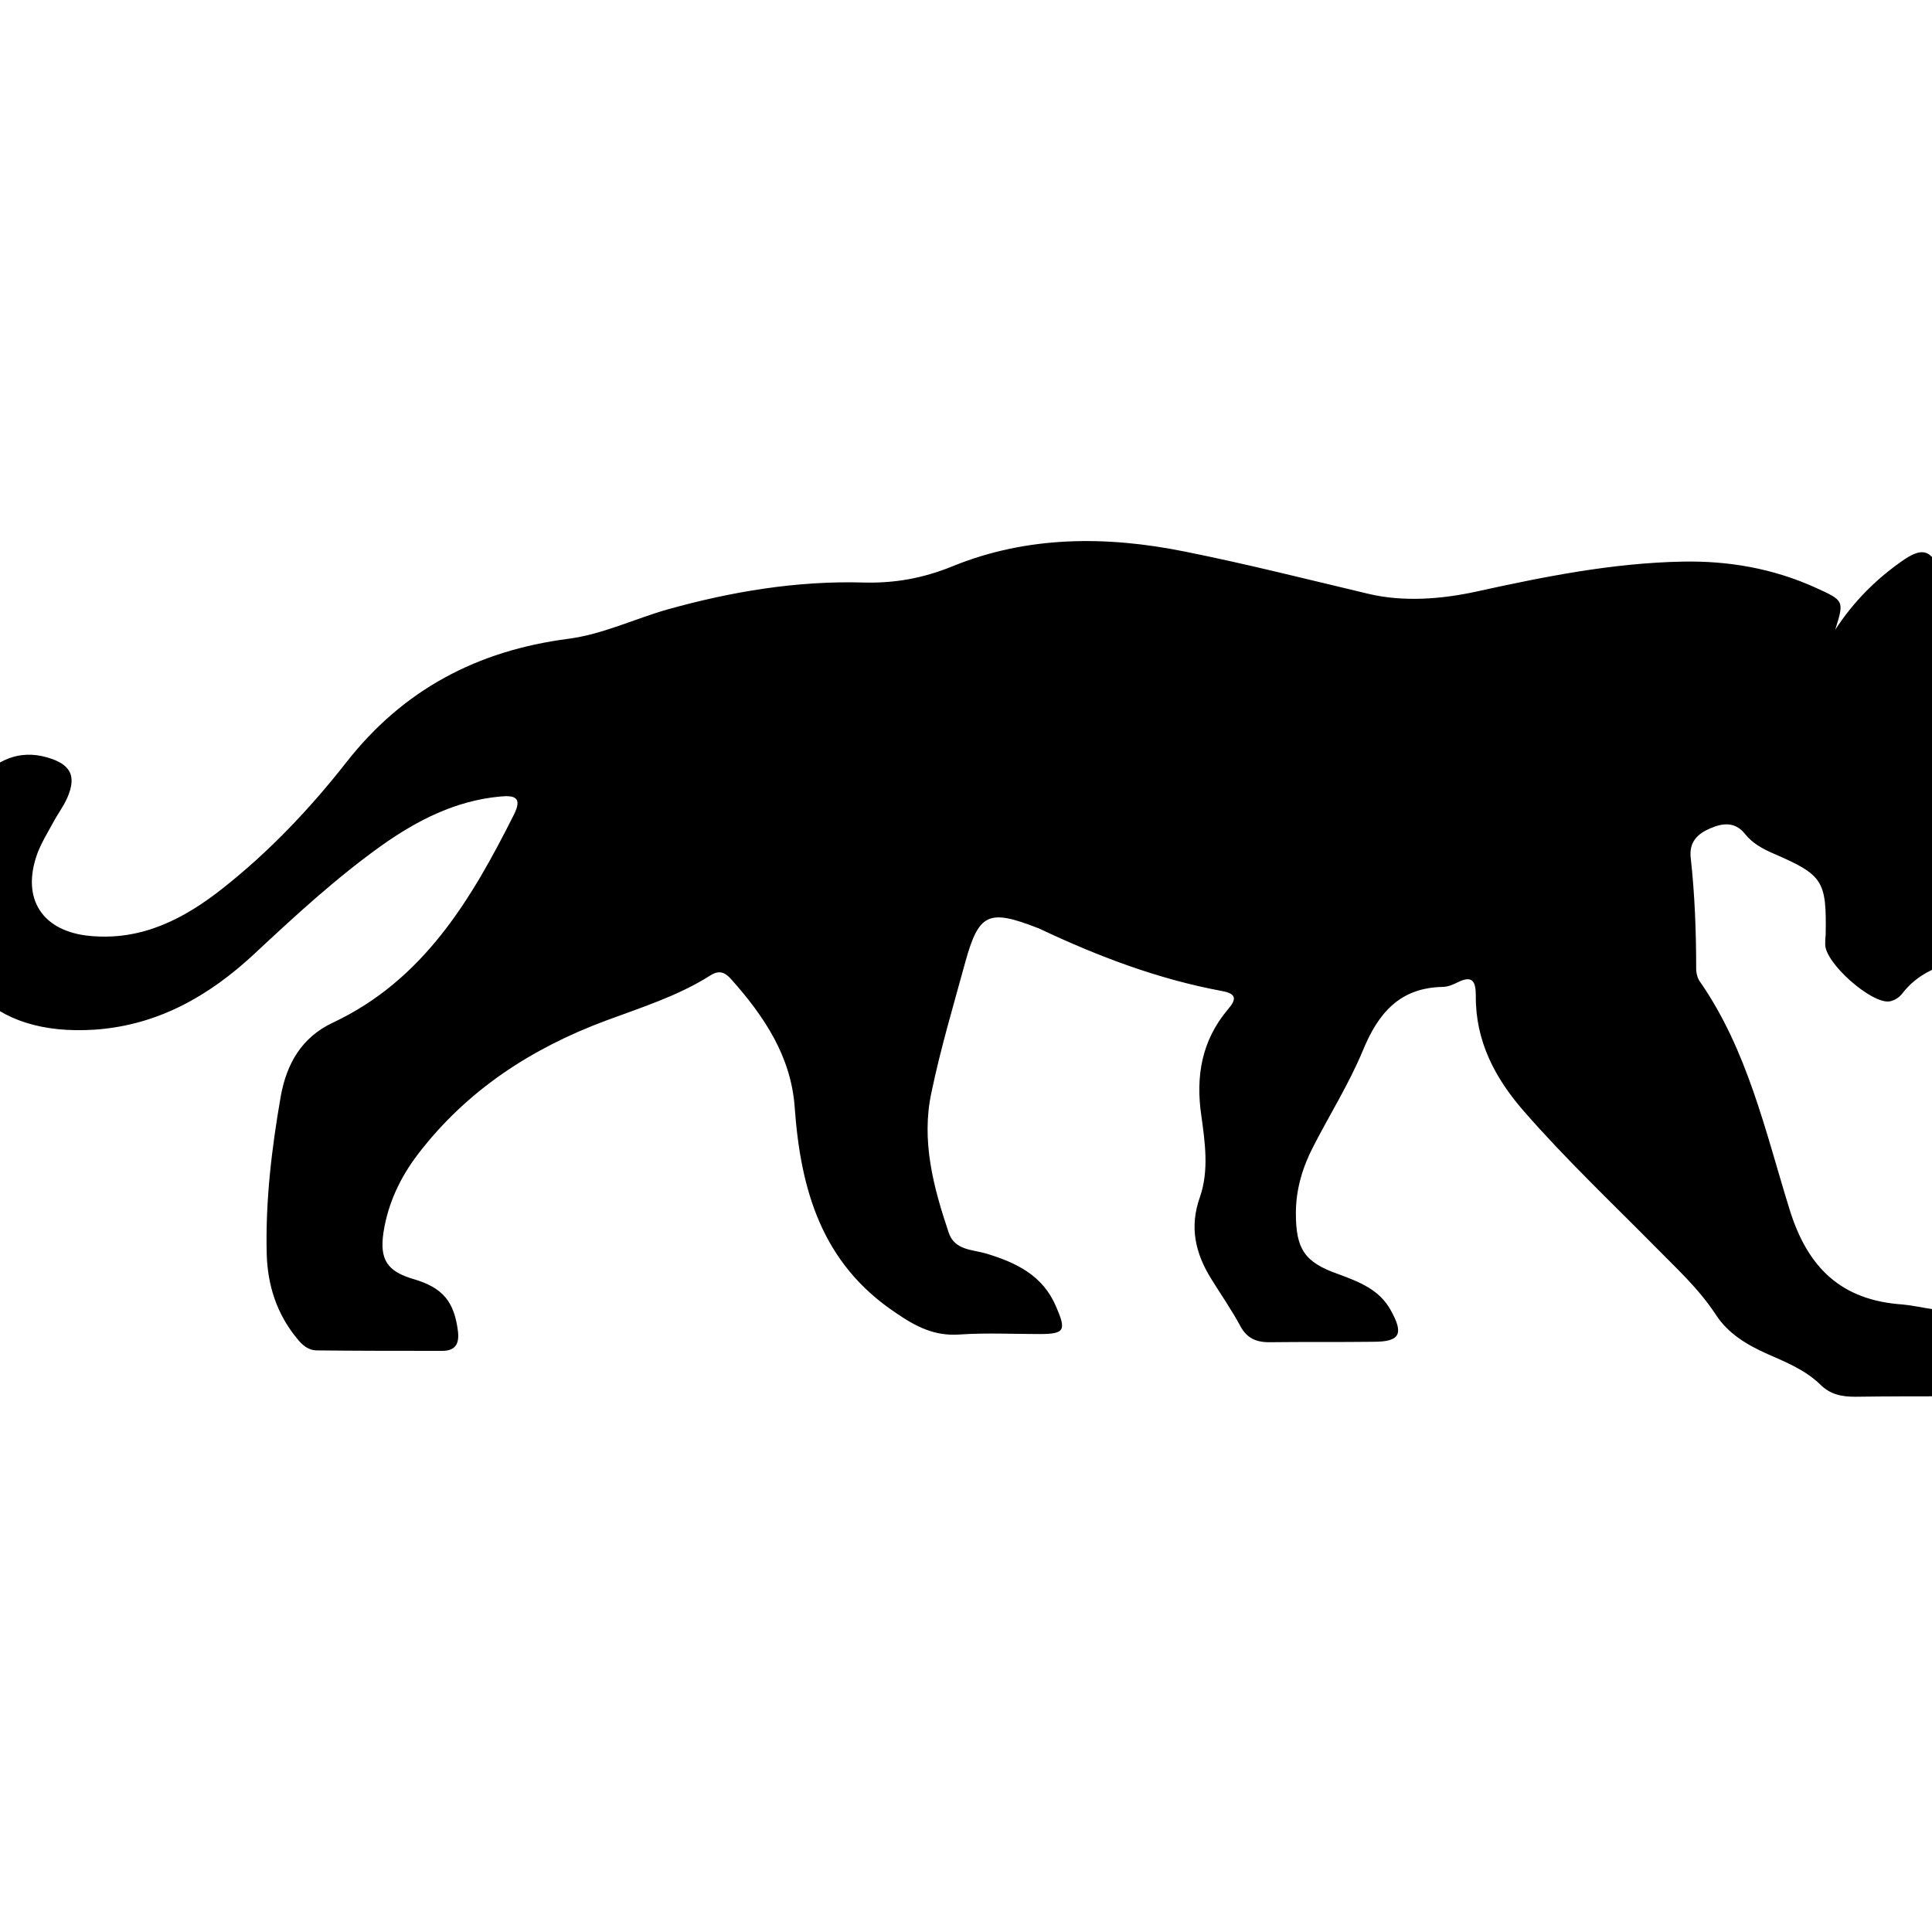
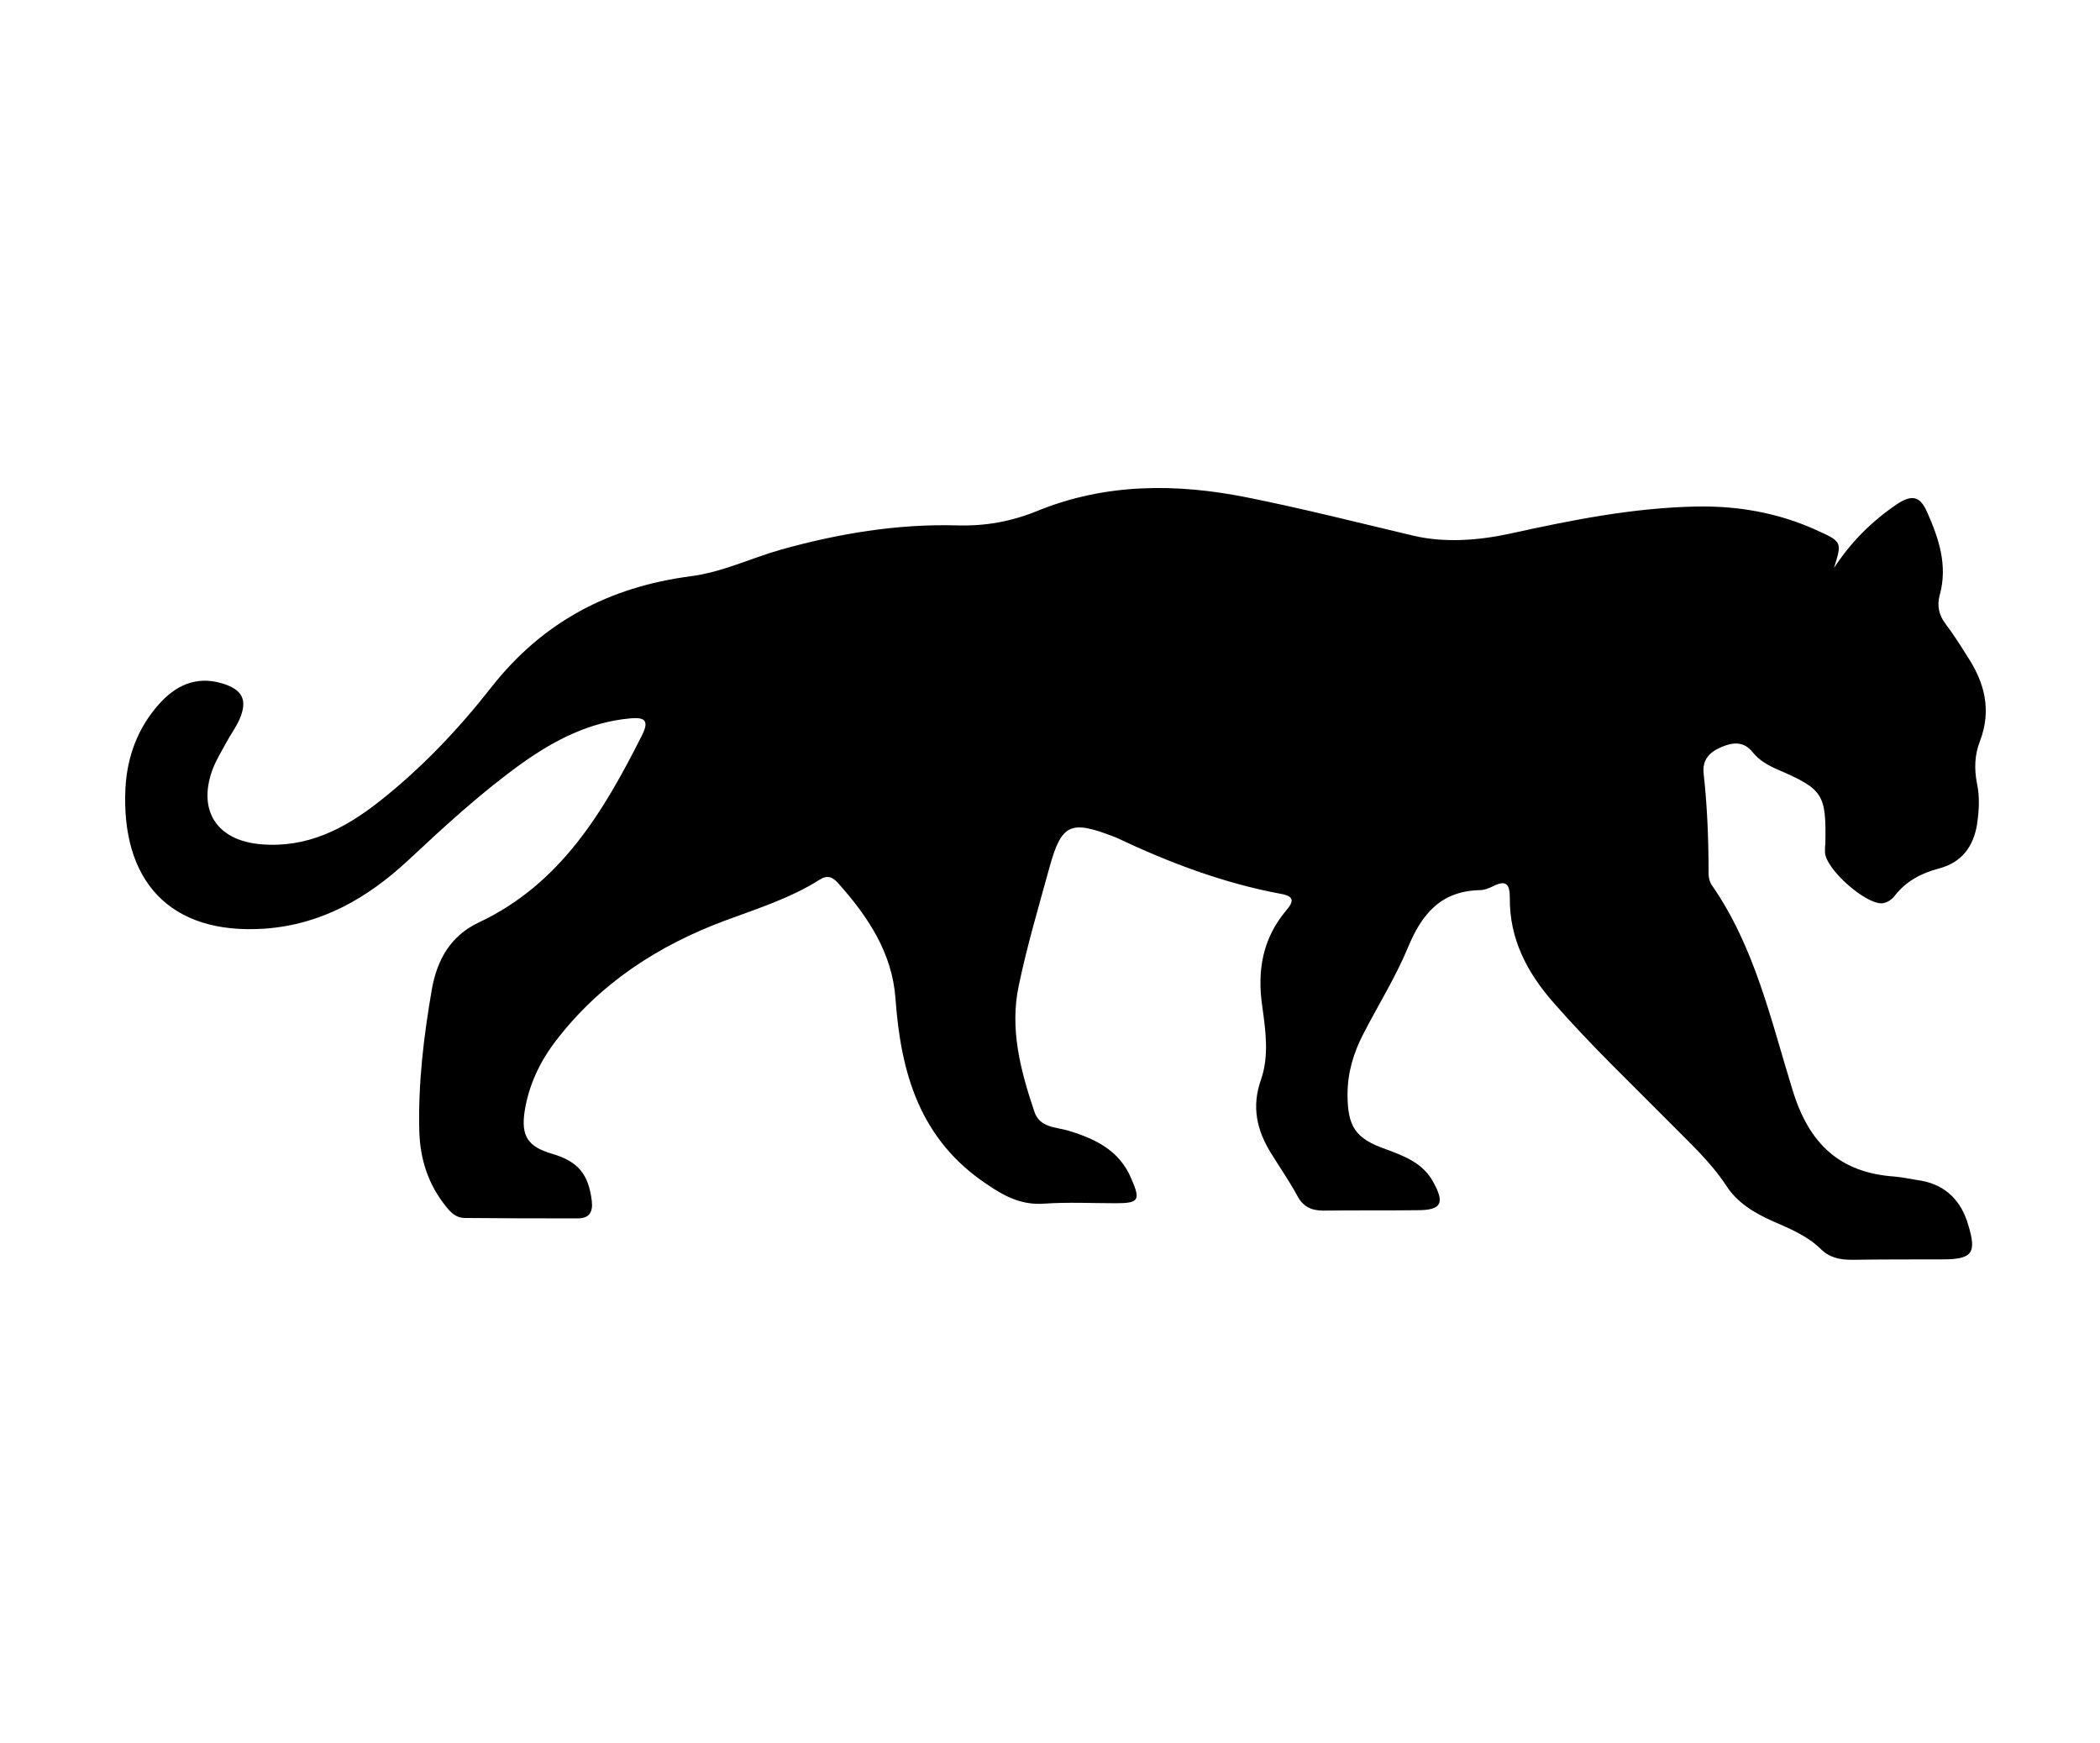
- <svg xmlns="http://www.w3.org/2000/svg" version="1.1" id="Layer_1" x="0px" y="0px" viewBox="0 0 425.2 425.2" style="enable-background:new 0 0 425.2 425.2;" xml:space="preserve">
+ <svg xmlns="http://www.w3.org/2000/svg" version="1.1" x="0px" y="0px" viewBox="0 0 425.2 425.2" xml:space="preserve" width="470" height="390">
  <g>
    <path d="M403.9,138.6c4.1-6.3,9.2-11.4,15.4-15.6c3.4-2.2,5.5-2.2,7.3,1.9c2.9,6.5,5.1,13.1,3.1,20.3c-0.7,2.6-0.2,4.9,1.4,7   c1.9,2.5,3.6,5.2,5.3,7.9c4.3,6.5,6,13.2,3.1,20.8c-1.3,3.3-1.4,6.8-0.7,10.3c0.7,3.3,0.5,6.6,0,10c-0.9,5.4-3.7,9.2-9.2,10.7   c-4.3,1.1-8.1,3.1-10.9,6.7c-0.7,0.9-1.7,1.6-2.9,1.8c-4,0.5-14.2-8.5-14.1-12.6c0-0.7,0-1.3,0.1-2c0.2-12-0.5-13.2-11.6-18   c-2.3-1-4.5-2.2-6.1-4.2c-2.2-2.8-4.9-2.5-7.7-1.3c-2.8,1.2-4.7,3-4.3,6.5c0.9,8.1,1.2,16.3,1.2,24.4c0,1,0.3,2.1,0.8,2.8   c10.5,15.1,14.4,32.9,19.7,50c4,13.1,11.5,20.2,25,21.1c2.1,0.2,4.3,0.7,6.4,1c6,1.1,9.7,4.9,11.4,10.6c2.2,7.1,1.1,8.6-6.3,8.6   c-7.3,0-14.7,0-22,0.1c-3,0-5.5-0.5-7.7-2.7c-3.3-3.2-7.5-4.9-11.6-6.7c-4.5-2-8.7-4.5-11.4-8.7c-3.8-5.8-8.9-10.4-13.6-15.2   c-9.6-9.7-19.5-19.1-28.5-29.4c-6.5-7.4-10.8-15.6-10.7-25.6c0-3.2-0.8-4.5-4-2.9c-1,0.5-2.2,1-3.3,1c-9.5,0.2-14.2,5.8-17.6,14.1   c-3,7.2-7.2,13.9-10.8,20.9c-2.4,4.6-3.9,9.5-3.9,14.8c0,7.9,1.9,10.8,9.3,13.4c4.6,1.7,9.1,3.4,11.6,8c2.9,5.2,2,6.9-3.8,6.9   c-7.7,0.1-15.3,0-23,0.1c-3,0-5-1-6.4-3.7c-1.9-3.5-4.2-6.8-6.3-10.2c-3.5-5.6-4.9-11.4-2.5-18.1c2-5.8,1.1-12,0.3-17.8   c-1.3-8.8,0.1-16.6,5.8-23.4c1.9-2.2,2.1-3.5-1.3-4.1c-14-2.6-27.2-7.6-40.1-13.7c-0.2-0.1-0.3-0.1-0.5-0.2   c-10.8-4.2-12.9-3.2-15.9,7.7c-2.6,9.5-5.4,18.9-7.4,28.5c-2.3,10.6,0.4,20.8,3.8,30.9c1.3,3.9,5.3,3.7,8.3,4.6   c6.6,2,12.4,4.8,15.3,11.6c2.3,5.3,2,6.1-3.7,6.1c-5.8,0-11.7-0.3-17.5,0.1c-5.5,0.4-9.6-1.7-14.1-4.8   c-16.3-10.9-20.9-27.1-22.2-45.2c-0.8-11.2-6.7-20-13.9-28.1c-1.4-1.6-2.7-2.2-4.7-0.9c-7.1,4.5-15.1,7-22.9,9.9   C117,230.7,102.8,239.9,92,254c-3.9,5.1-6.6,10.8-7.6,17.2c-0.9,6,0.8,8.6,6.6,10.3c6.5,1.9,9,5,9.8,11.6c0.3,2.8-0.7,4.2-3.5,4.2   c-9.2,0-18.3,0-27.5-0.1c-2,0-3.3-1.2-4.5-2.7c-4.4-5.4-6.4-11.6-6.6-18.5c-0.3-11.7,1.1-23.3,3.1-34.8c1.3-7.1,4.6-12.9,11.4-16.1   c20-9.4,30.5-27.1,39.9-45.8c1.9-3.8,0.2-4.3-3-4c-9.8,0.9-18.2,5.2-26,10.7C74,193.2,64.9,201.6,55.9,210   c-9.9,9.2-21.1,15.6-34.9,16.6c-23.4,1.6-35.1-11.9-34-34.3c0.4-7.6,3-14.7,8.2-20.5c4-4.5,9-6.9,15.2-5.1c5.2,1.5,6.5,4.1,4.4,8.9   c-0.9,2-2.2,3.7-3.2,5.6c-1.2,2.2-2.5,4.3-3.4,6.7c-3.6,10,1.2,17.2,11.8,18.1c11.2,1,20.4-3.7,28.9-10.4   c10.3-8.1,19.3-17.6,27.3-27.8c12.6-16.1,28.9-24.6,48.8-27.2c7.7-1,14.6-4.4,22-6.5c14-3.9,28.3-6.3,42.9-5.9   c6.9,0.2,13.2-0.9,19.8-3.6c16.5-6.7,33.8-6.7,51.1-3.2c13.5,2.7,26.9,6.1,40.4,9.3c7.6,1.8,15.9,1.2,23.7-0.5   c15-3.3,30-6.3,45.4-6.6c10.1-0.2,19.9,1.5,29.2,5.7C405.9,132.2,405.9,132.2,403.9,138.6z" />
  </g>
</svg>
